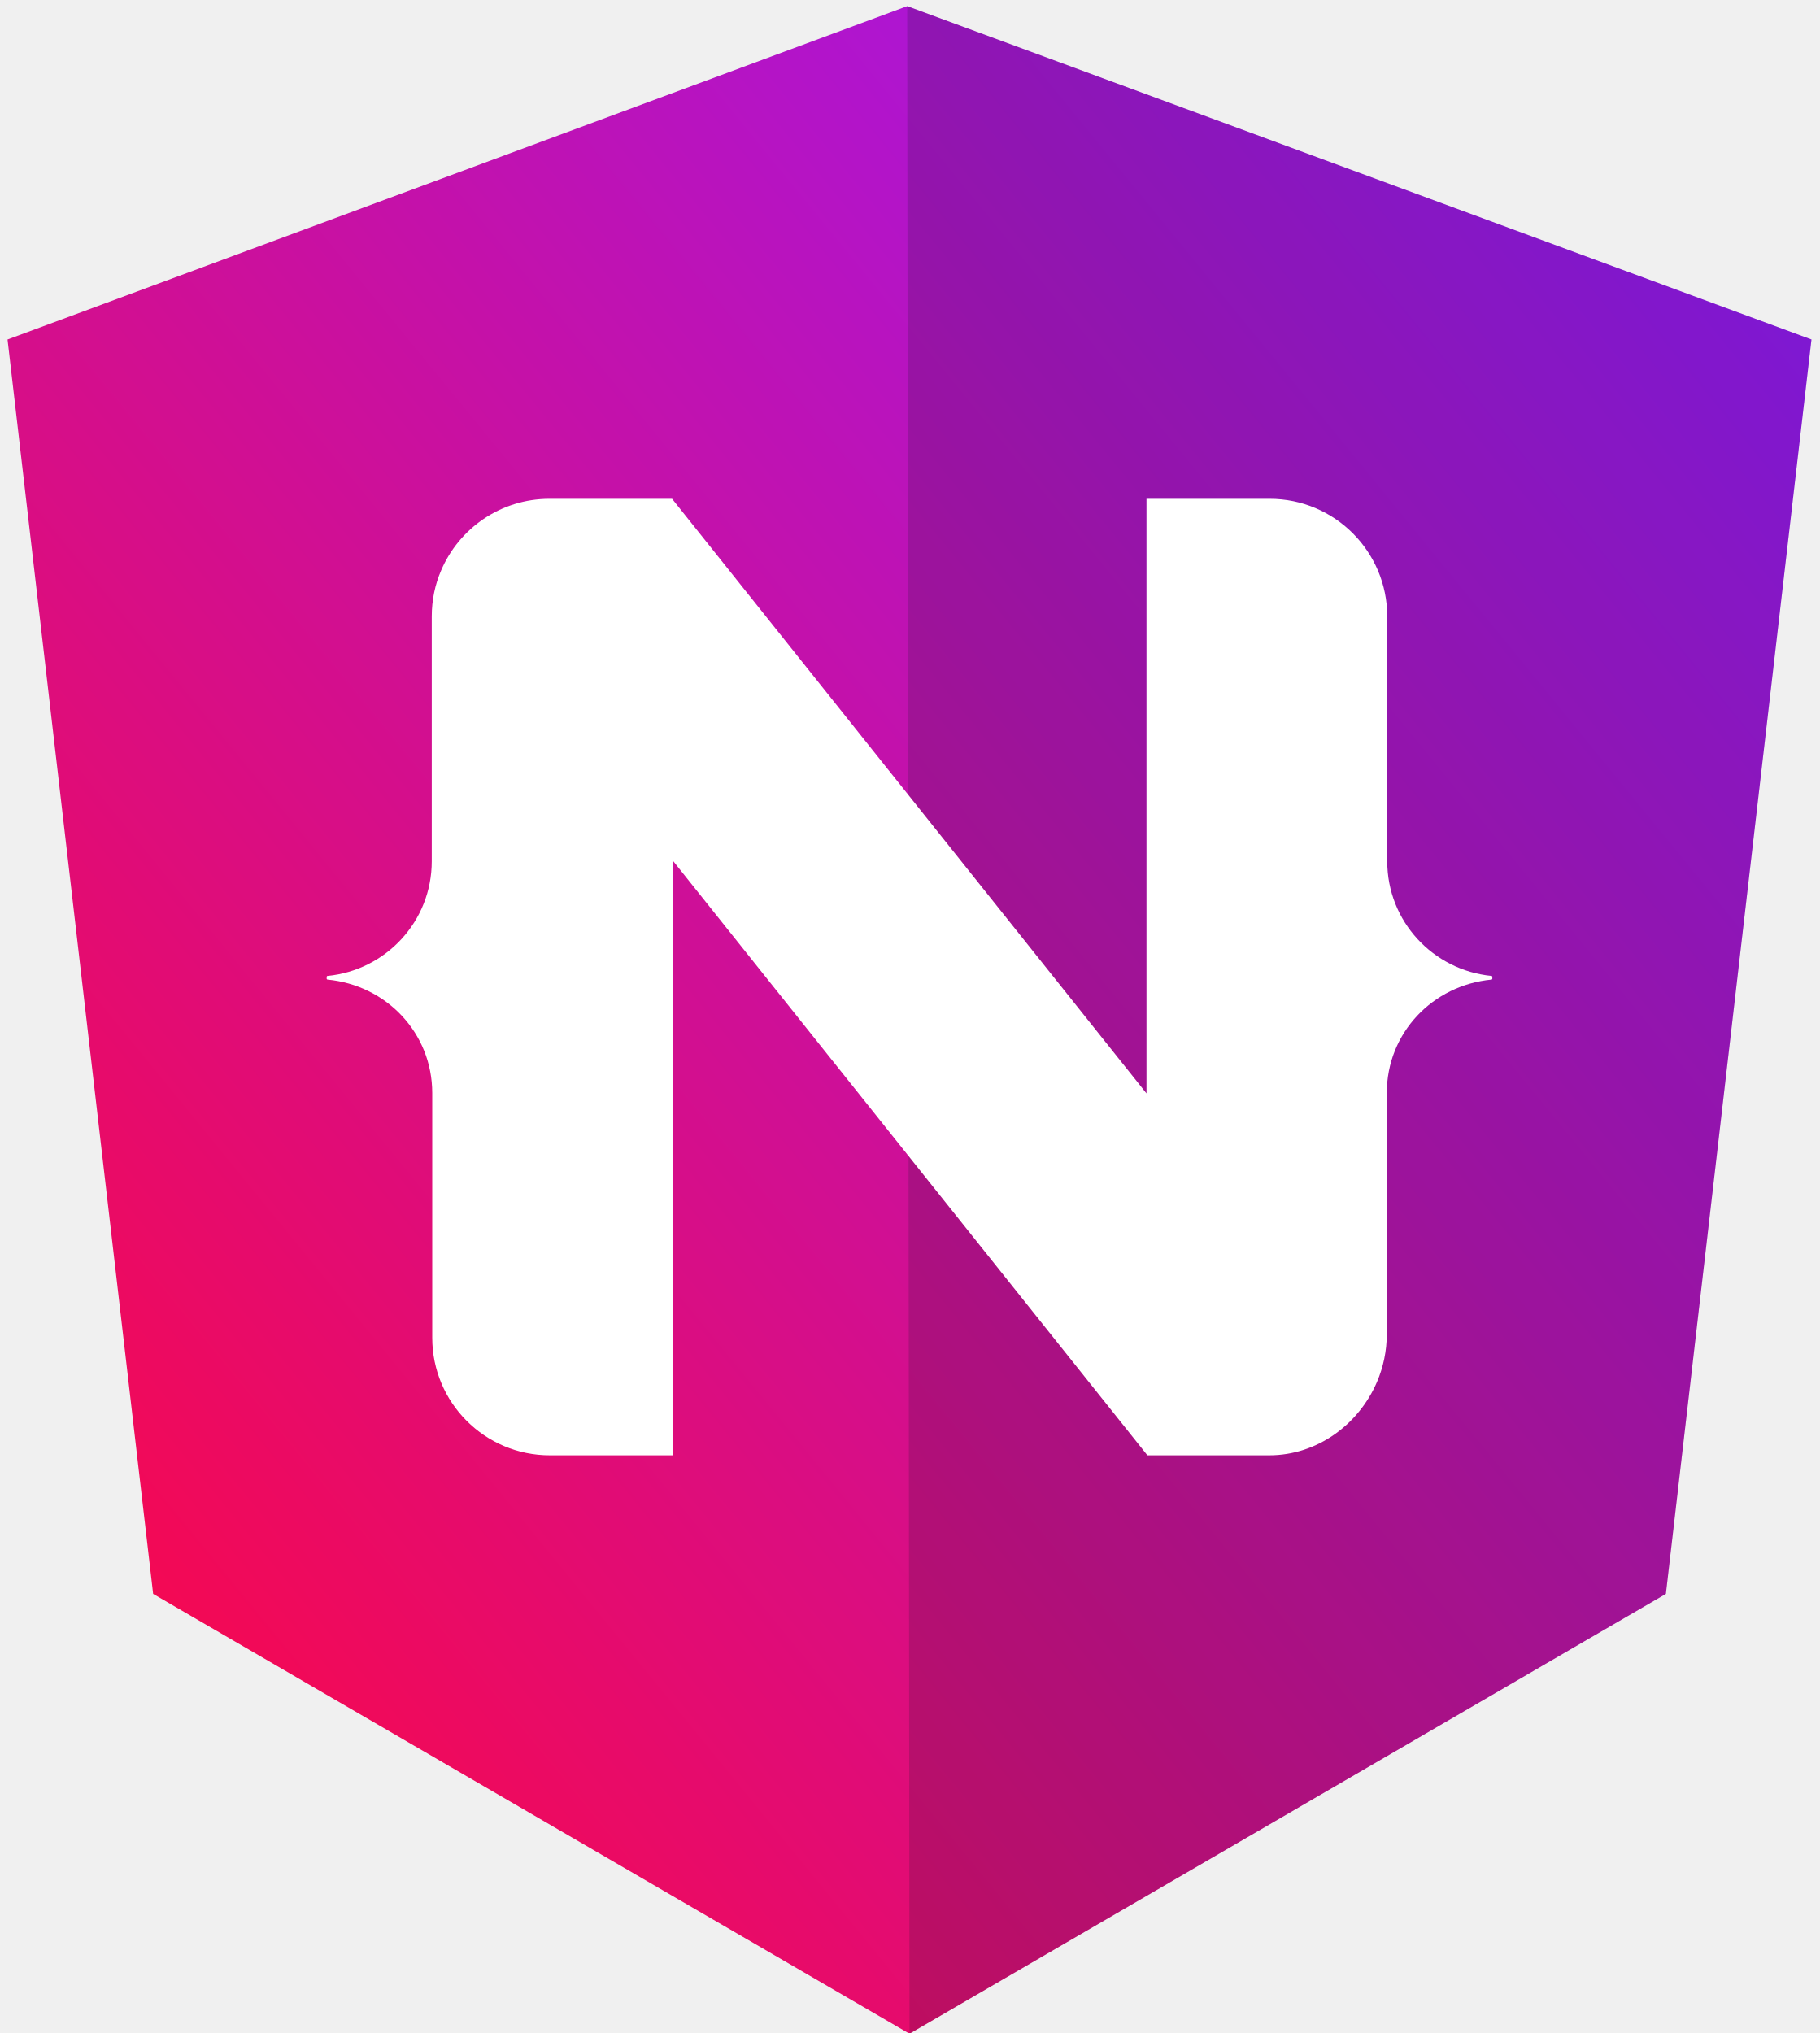
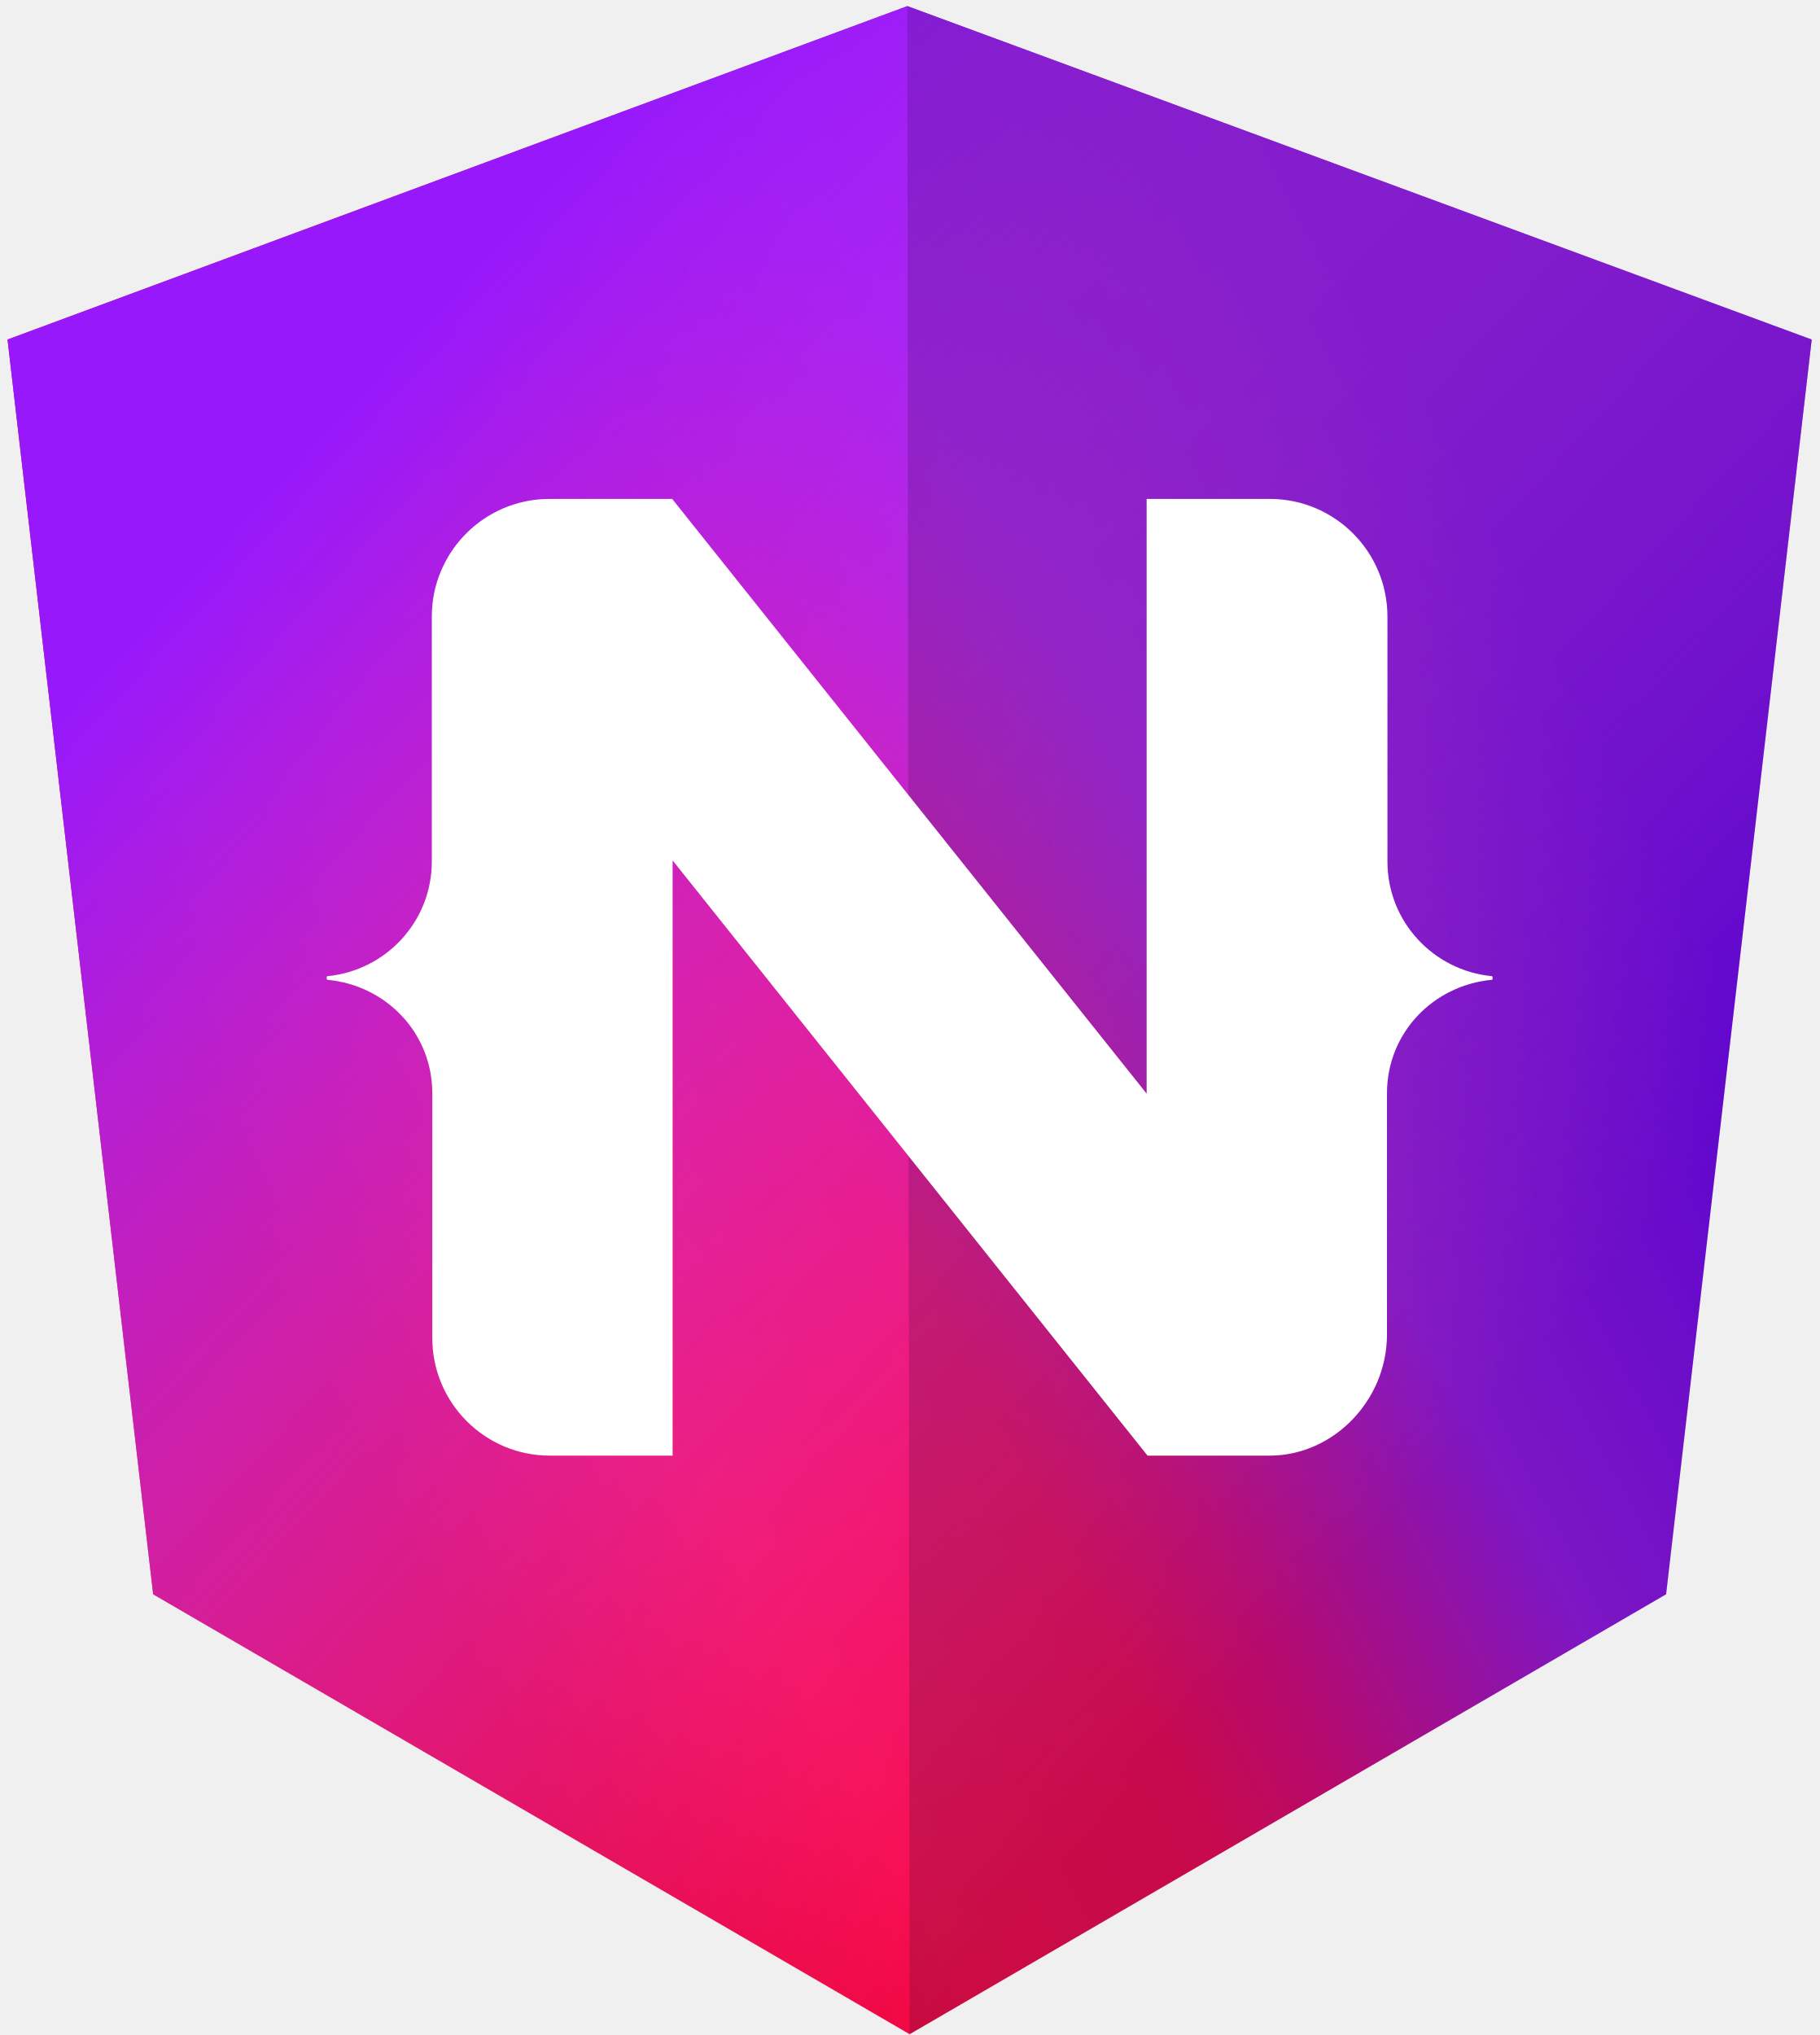
- <svg xmlns="http://www.w3.org/2000/svg" width="2374" height="2653" viewBox="0 0 2374 2653" version="1.1" xml:space="preserve" style="clip-rule:evenodd;fill-rule:evenodd;stroke-linejoin:round;stroke-miterlimit:2" id="svg3">
+ <svg xmlns="http://www.w3.org/2000/svg" xmlns:xlink="http://www.w3.org/1999/xlink" width="2374" height="2655" viewBox="0 0 2374 2655" version="1.1" xml:space="preserve" style="clip-rule:evenodd;fill-rule:evenodd;stroke-linejoin:round;stroke-miterlimit:2" id="svg3">
  <defs id="defs3">
+     <linearGradient id="linearGradient15" x1="0.009" y1="0.051" x2="0.973" y2="-0.031" gradientUnits="userSpaceOnUse" gradientTransform="matrix(2474.907,-1712.315,1712.315,2474.907,85,3037.315)">
+       <stop offset="0" style="stop-color:#e40035;stop-opacity:1;" id="stop14" />
+       <stop offset="0.199" style="stop-color:#f60a48;stop-opacity:1;" id="stop18" />
+       <stop offset="0.4" style="stop-color:#f20755;stop-opacity:1;" id="stop17" />
+       <stop offset="0.499" style="stop-color:#dc087d;stop-opacity:1;" id="stop19" />
+       <stop offset="0.697" style="stop-color:#9717e7;stop-opacity:1;" id="stop16" />
+       <stop offset="1" style="stop-color:#6c00f5;stop-opacity:1;" id="stop15" />
+     </linearGradient>
+     <linearGradient id="linearGradient5" x1="0.009" y1="0.051" x2="0.973" y2="-0.031" gradientUnits="userSpaceOnUse" gradientTransform="matrix(2474.907,-1712.315,1712.315,2474.907,85,3037.315)">
+       <stop offset="0" style="stop-color:#ff5be1;stop-opacity:0;" id="stop4" />
+       <stop offset="1" style="stop-color:#9719fb;stop-opacity:1;" id="stop5" />
+     </linearGradient>
    <linearGradient id="_Linear1" x1="0.009" y1="0.051" x2="0.973" y2="-0.031" gradientUnits="userSpaceOnUse" gradientTransform="matrix(2474.907,-1712.315,1712.315,2474.907,85,3037.315)">
      <stop offset="0" style="stop-color:#f9084a;stop-opacity:1;" id="stop2" />
      <stop offset="1" style="stop-color:#9719fb;stop-opacity:1;" id="stop3" />
    </linearGradient>
+     <mask id="prefix__b" maskUnits="userSpaceOnUse" x="14" y="0" width="484" height="512">
+       <path d="M 14,0 H 498 V 512 H 14 Z" fill="#ffffff" id="path2-9" />
+     </mask>
+     <linearGradient id="prefix__paint0_linear_9_19" x1="120.4" y1="463.8" x2="504" y2="281.4" gradientUnits="userSpaceOnUse">
+       <stop stop-color="#E40035" id="stop6" />
+       <stop offset=".2" stop-color="#F60A48" id="stop7" />
+       <stop offset=".4" stop-color="#F20755" id="stop8" />
+       <stop offset=".5" stop-color="#DC087D" id="stop9" />
+       <stop offset=".7" stop-color="#9717E7" id="stop10" />
+       <stop offset="1" stop-color="#6C00F5" id="stop11" />
+     </linearGradient>
+     <linearGradient id="prefix__paint1_linear_9_19" x1="103" y1="61.4" x2="354" y2="348" gradientUnits="userSpaceOnUse">
+       <stop stop-color="#FF31D9" id="stop12" offset="0" />
+       <stop offset="1" stop-color="#FF5BE1" stop-opacity="0" id="stop13" />
+     </linearGradient>
+     <linearGradient xlink:href="#linearGradient15" id="linearGradient1" gradientUnits="userSpaceOnUse" gradientTransform="matrix(2474.907,-1712.315,1712.315,2474.907,-2938.974,1274.187)" x1="0.156" y1="0.153" x2="0.77" y2="0.226" />
+     <linearGradient xlink:href="#linearGradient5" id="linearGradient2" gradientUnits="userSpaceOnUse" gradientTransform="matrix(2474.907,-1712.315,1712.315,2474.907,-2938.974,1274.187)" x1="0.517" y1="0.3" x2="0.37" y2="-0.338" />
  </defs>
-   <path d="M 85,1353 275,2990 1262,3563.964 1259,918 Z m 2354,0 -190,1637 -987,573.964 L 1259,918 Z" style="clip-rule:evenodd;display:inline;fill:url(#_Linear1);fill-rule:evenodd;stroke-linejoin:round;stroke-miterlimit:2" id="path1" transform="translate(-75.17389,-910)" />
-   <path style="clip-rule:evenodd;fill-rule:evenodd;stroke-linejoin:round;stroke-miterlimit:0;fill:#0f172a;stroke:#70c4b9;stroke-width:0;stroke-linecap:round;paint-order:fill markers stroke;opacity:0.19" d="m 1183.826,8 3,2645.964 987,-573.964 190,-1637 z" id="path5" />
-   <path d="M 9.266,39.789 C 7.242,39.789 5.508,38.562 4.762,36.812 4.508,36.227 4.371,35.578 4.371,34.894 V 24.711 C 4.371,22.215 2.469,20.18 0.035,19.941 0.016,19.941 0,19.922 0,19.906 V 19.824 C 0,19.805 0.016,19.793 0.035,19.789 2.477,19.559 4.391,17.574 4.391,15.07 V 4.894 C 4.391,2.191 6.582,0 9.281,0 h 5.106 V 24.754 L 34.102,0.047 34.137,0 h 5.07 c 2,0 3.723,1.285 4.481,3.047 0.265,0.617 0.41,1.293 0.41,1.996 V 15.07 c 0,2.504 1.914,4.489 4.359,4.719 0.016,0.004 0.031,0.016 0.031,0.035 v 0.082 c 0,0.016 -0.015,0.035 -0.031,0.035 -2.437,0.239 -4.34,2.274 -4.34,4.77 v 10.183 c 0,2.704 -2.191,4.895 -4.89,4.895 H 34.102 V 15.055 l -19.715,24.711 -0.02,0.023 z" style="clip-rule:evenodd;display:inline;fill:#ffffff;fill-rule:nonzero;stroke-linejoin:round;stroke-miterlimit:2" id="path2" transform="matrix(31.37051,0,0,-31.37051,426.2794,1899.125)" />
+   <g id="g20">
+     <g id="g19" transform="translate(2948.8,853.1277)">
+       <path d="m -2938.974,-410.128 190,1637 987,573.964 -3,-2645.964 z m 2354,0 -190,1637 -987,573.964 -3,-2645.964 z" style="clip-rule:evenodd;display:inline;fill:url(#linearGradient1);fill-rule:evenodd;stroke-linejoin:round;stroke-miterlimit:2" id="path1-0" />
+       <path d="m -2938.974,-410.128 190,1637 987,573.964 -3,-2645.964 z m 2354,0 -190,1637 -987,573.964 -3,-2645.964 z" style="clip-rule:evenodd;display:inline;fill:url(#linearGradient2);fill-rule:evenodd;stroke-linejoin:round;stroke-miterlimit:2" id="path1-0-9" />
+     </g>
+     <path style="clip-rule:evenodd;opacity:0.19;fill:#0f172a;fill-rule:evenodd;stroke:#70c4b9;stroke-width:0;stroke-linecap:round;stroke-linejoin:round;stroke-miterlimit:0;paint-order:fill markers stroke" d="m 1183.826,8 3,2645.964 987,-573.964 190,-1637 z" id="path5" />
+     <path d="M 9.266,39.789 C 7.242,39.789 5.508,38.562 4.762,36.812 4.508,36.227 4.371,35.578 4.371,34.894 V 24.711 C 4.371,22.215 2.469,20.18 0.035,19.941 0.016,19.941 0,19.922 0,19.906 V 19.824 C 0,19.805 0.016,19.793 0.035,19.789 2.477,19.559 4.391,17.574 4.391,15.07 V 4.894 C 4.391,2.191 6.582,0 9.281,0 h 5.106 V 24.754 L 34.102,0.047 34.137,0 h 5.07 c 2,0 3.723,1.285 4.481,3.047 0.265,0.617 0.41,1.293 0.41,1.996 V 15.07 c 0,2.504 1.914,4.489 4.359,4.719 0.016,0.004 0.031,0.016 0.031,0.035 v 0.082 c 0,0.016 -0.015,0.035 -0.031,0.035 -2.437,0.239 -4.34,2.274 -4.34,4.77 v 10.183 c 0,2.704 -2.191,4.895 -4.89,4.895 H 34.102 V 15.055 l -19.715,24.711 -0.02,0.023 z" style="clip-rule:evenodd;display:inline;fill:#ffffff;fill-rule:nonzero;stroke-linejoin:round;stroke-miterlimit:2" id="path2" transform="matrix(31.37051,0,0,-31.37051,426.2794,1899.125)" />
+   </g>
</svg>
